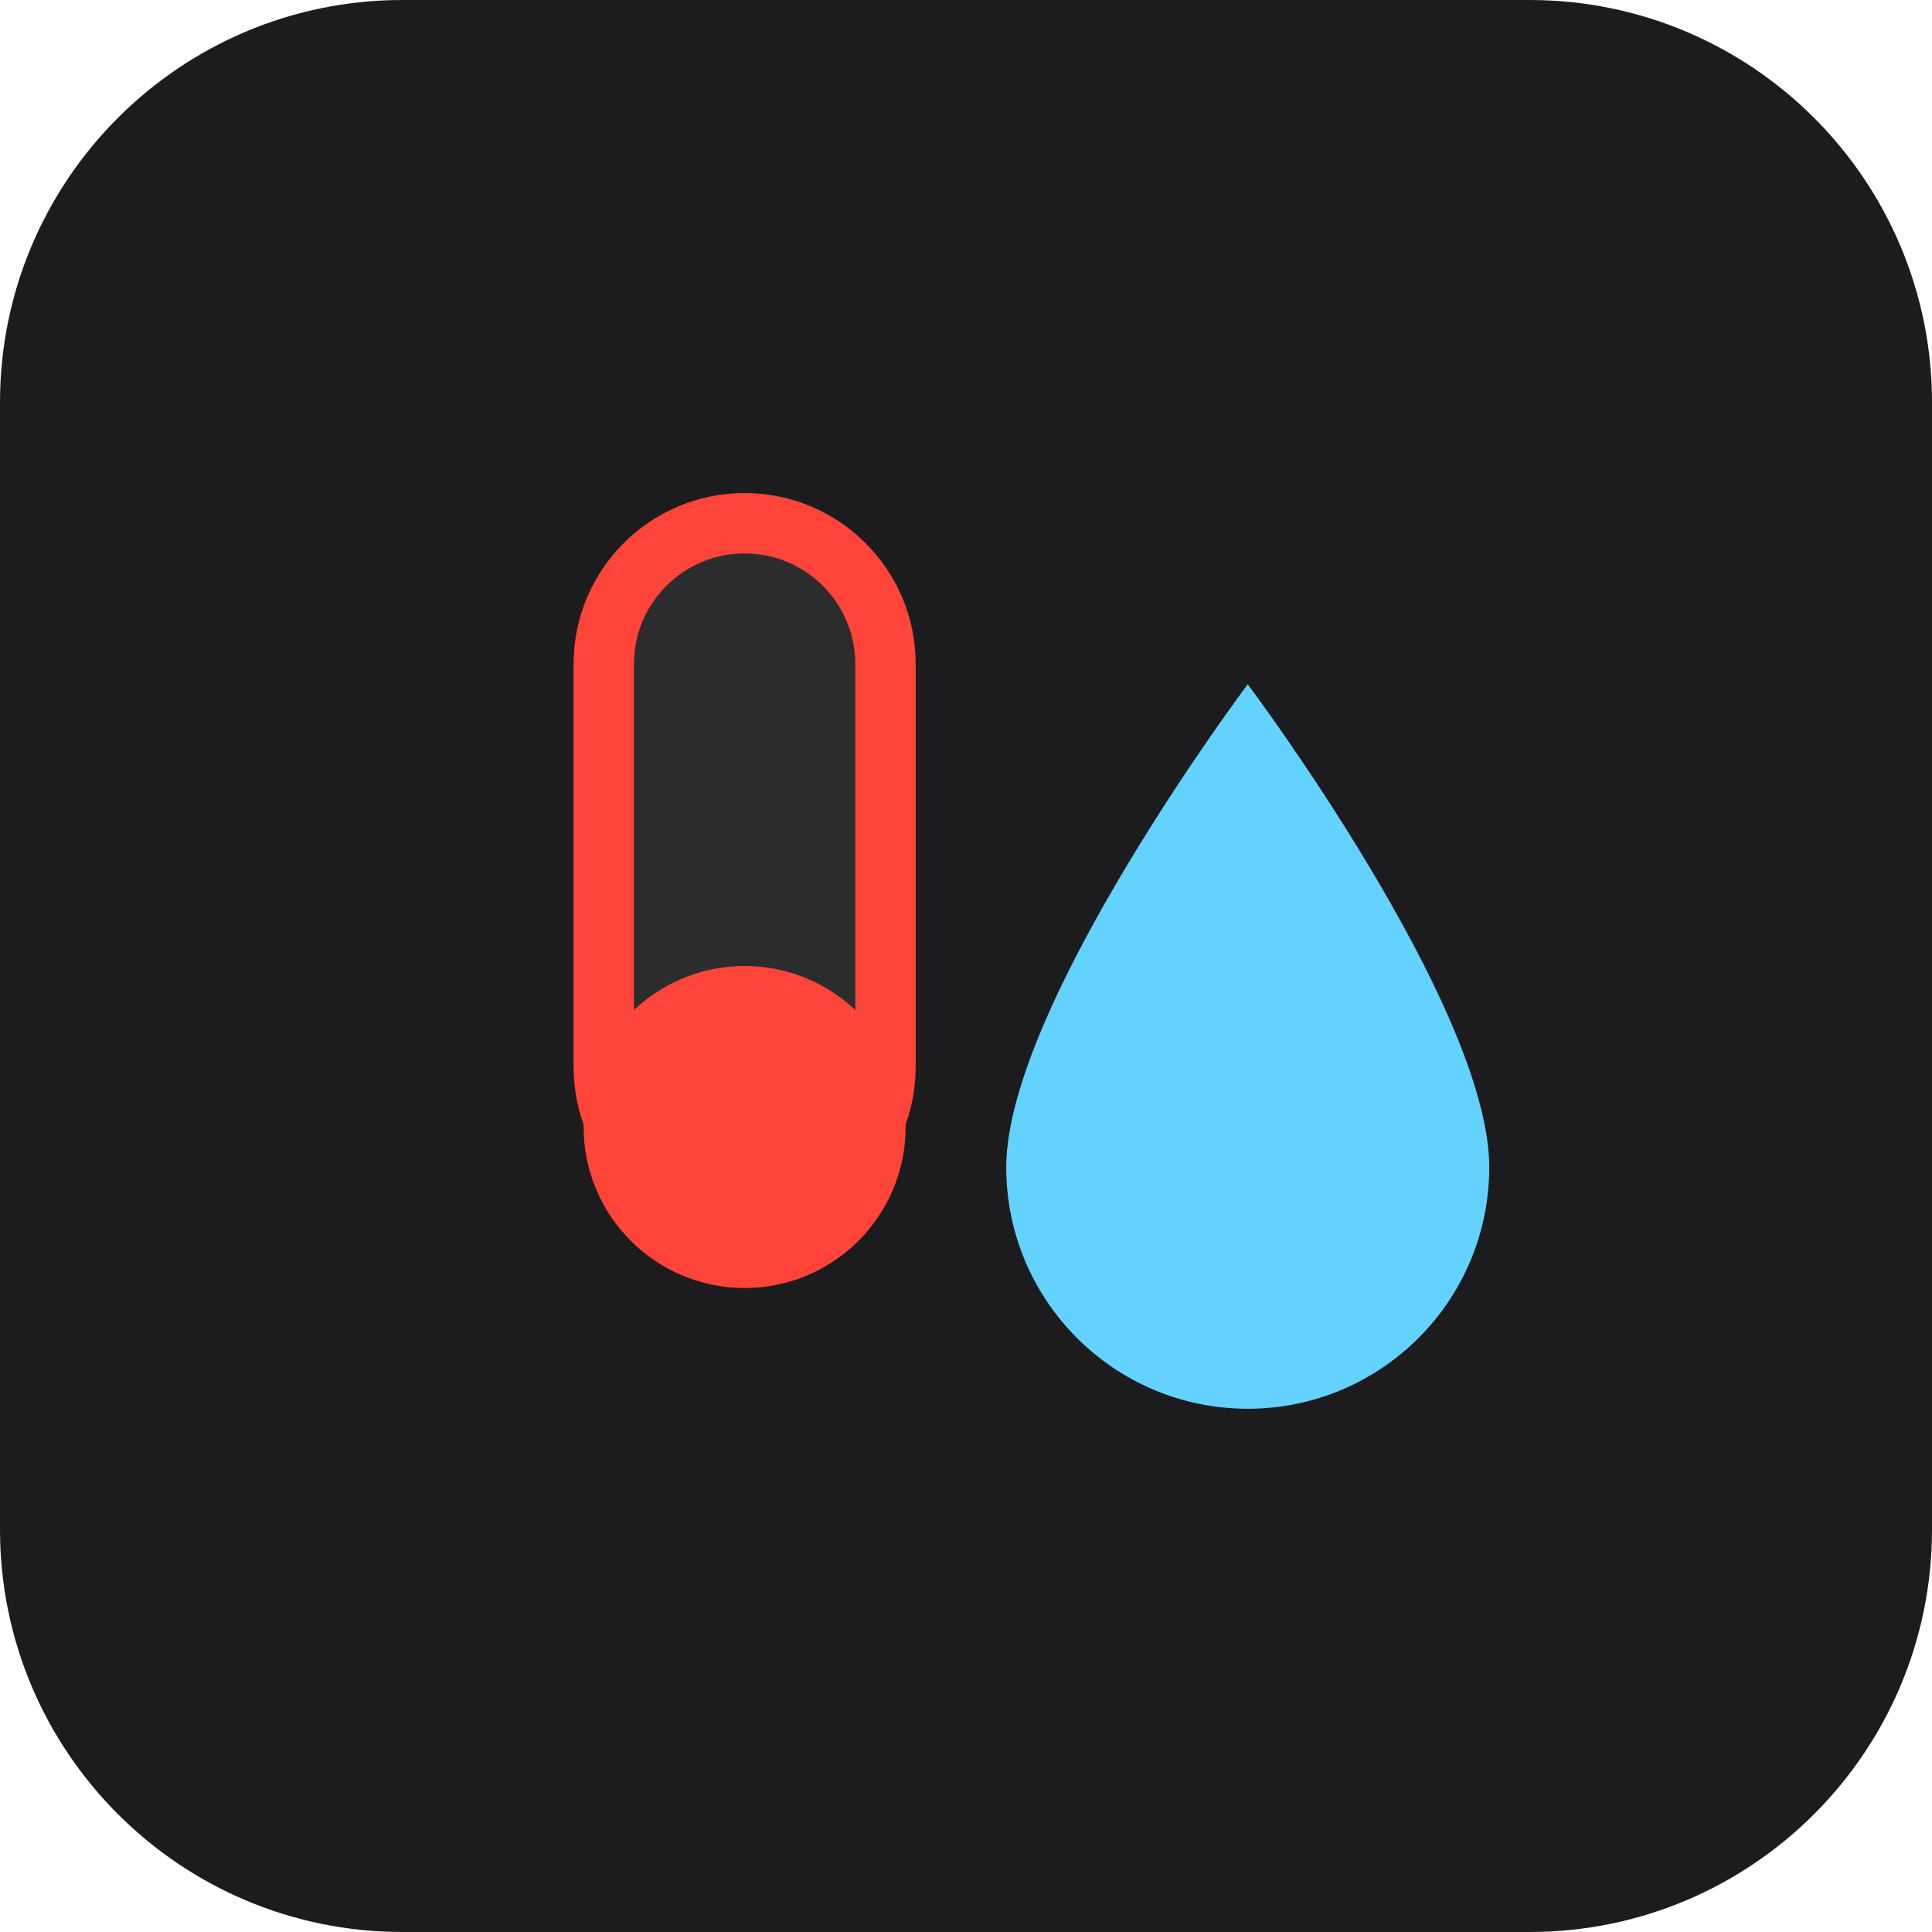
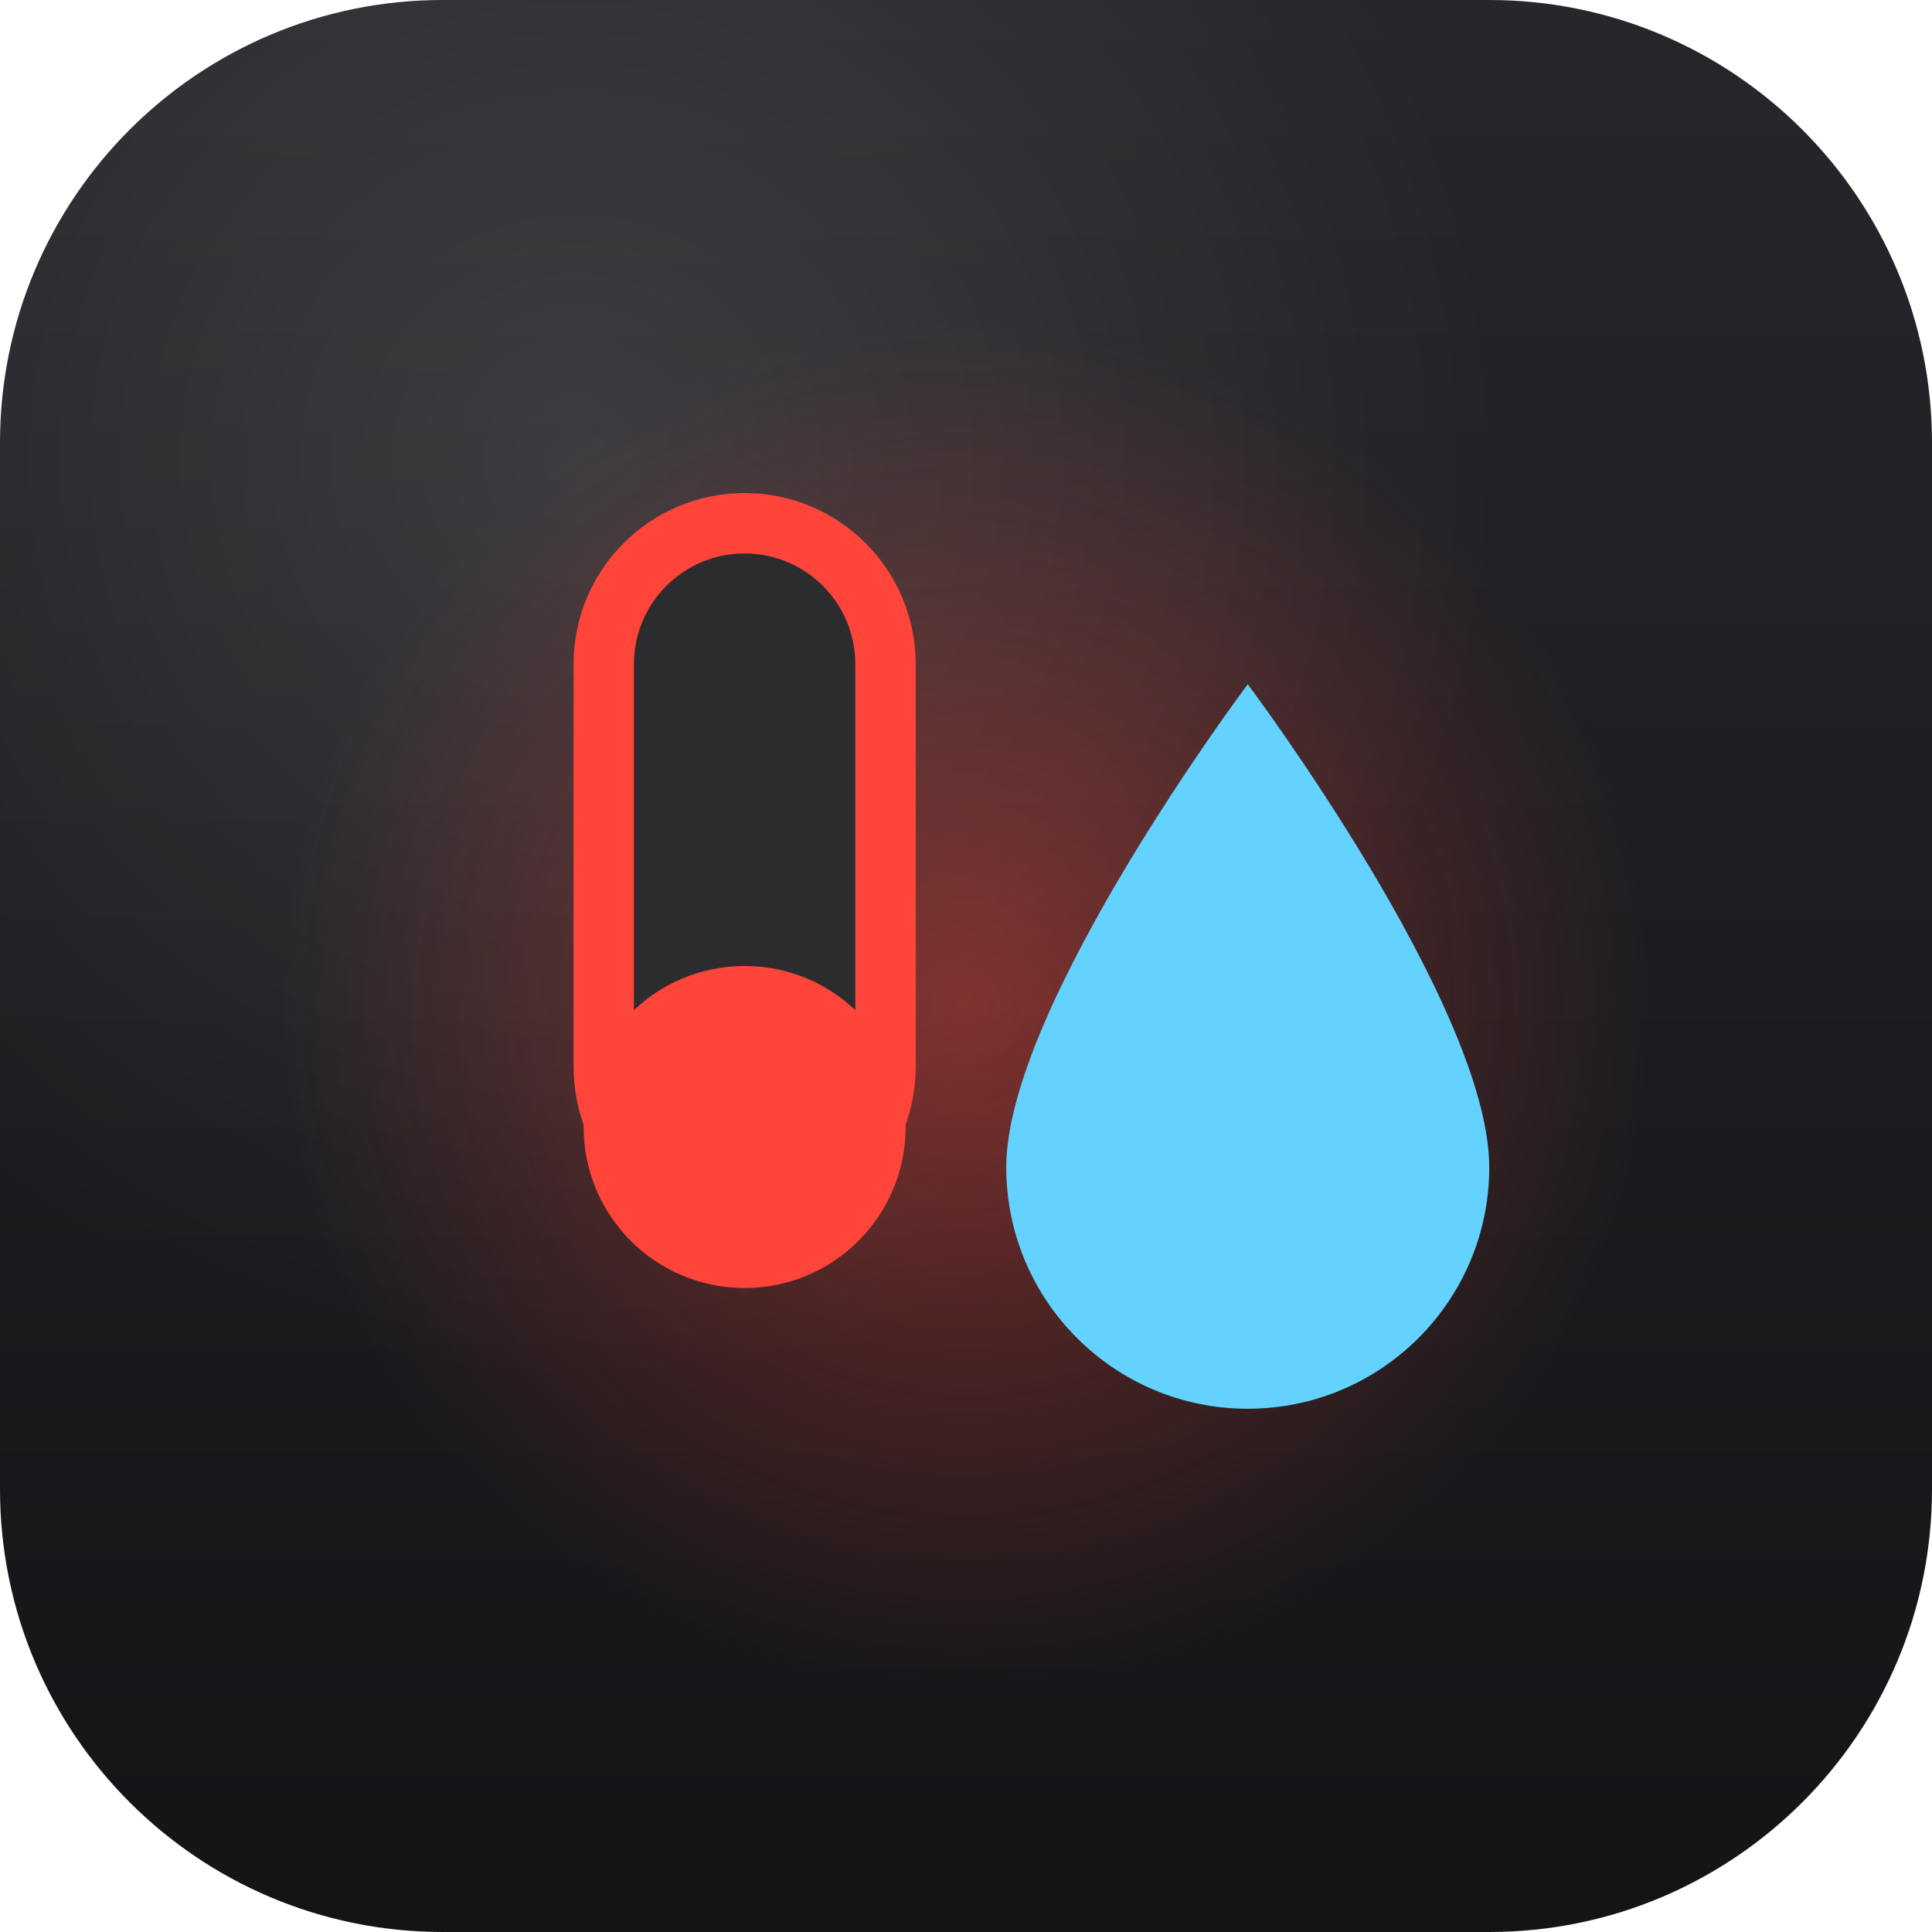
<svg xmlns="http://www.w3.org/2000/svg" width="96" height="96" viewBox="0 0 96 96">
-   <rect width="96" height="96" rx="20" fill="#1C1C1E" />
+   <defs>
+     <linearGradient id="bg" x1="0" y1="0" x2="0" y2="1">
+       <stop offset="0" stop-color="#26262B" />
+       <stop offset="1" stop-color="#141417" />
+     </linearGradient>
+     <radialGradient id="hi" cx="0.30" cy="0.24" r="0.95">
+       <stop offset="0" stop-color="#ffffff" stop-opacity="0.12" />
+       <stop offset="0.5" stop-color="#ffffff" stop-opacity="0" />
+     </radialGradient>
+     <radialGradient id="br" cx="0.5" cy="0.5" r="0.5">
+       <stop offset="0" stop-color="#FF453A" stop-opacity="0.42" />
+       <stop offset="1" stop-color="#FF453A" stop-opacity="0" />
+     </radialGradient>
+   </defs>
+   <style>
+     .br{transform-box:fill-box;transform-origin:center;animation:breathe 4.5s ease-in-out infinite}
+     @keyframes breathe{0%{opacity:.22;transform:scale(.94)}50%{opacity:.58;transform:scale(1.06)}100%{opacity:.22;transform:scale(.94)}}
+     @media (prefers-reduced-motion:reduce){.br{animation:none;opacity:.38}}
+   </style>
+   <rect width="96" height="96" rx="22" fill="url(#bg)" />
+   <rect width="96" height="96" rx="22" fill="url(#hi)" />
+   <circle class="br" cx="48" cy="50" r="34" fill="url(#br)" />
  <rect x="30" y="26" width="14" height="34" rx="7" fill="#2C2C2E" stroke="#FF453A" stroke-width="3" />
  <circle cx="37" cy="56" r="8" fill="#FF453A" />
  <path d="M62 34 C62 34 50 50 50 58 a12 12 0 0 0 24 0 C74 50 62 34 62 34 z" fill="#64D2FF" />
</svg>
